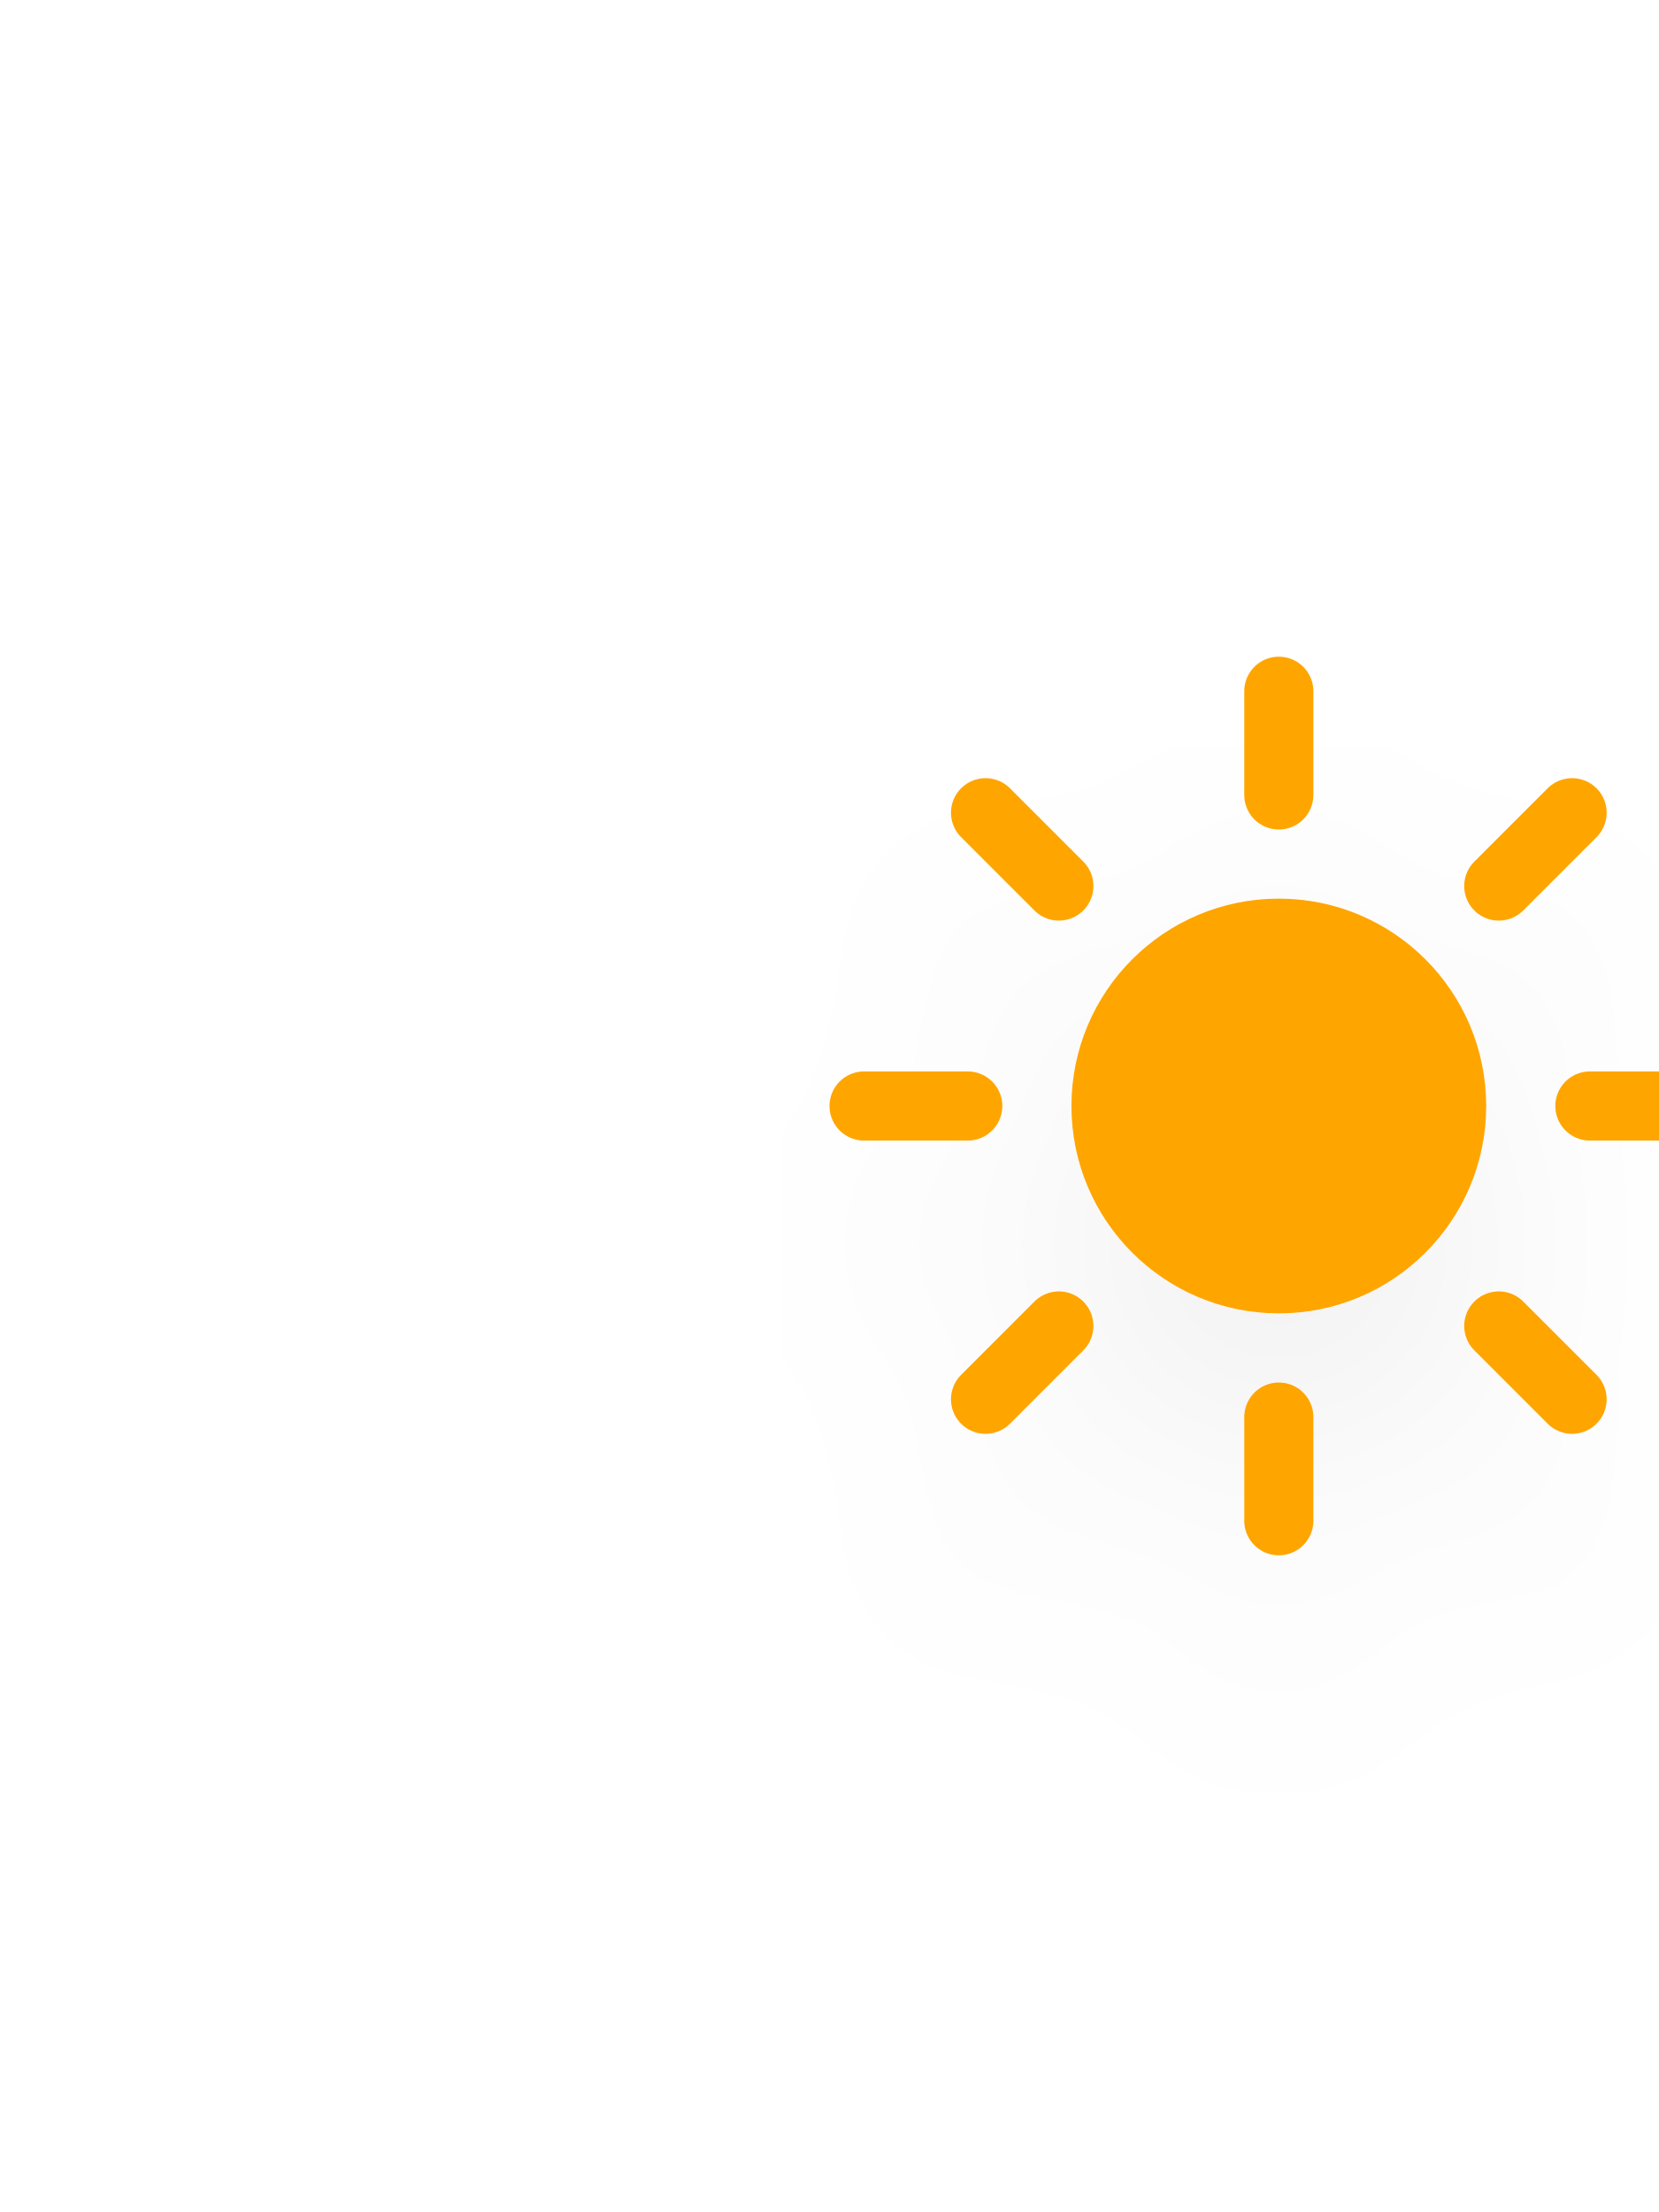
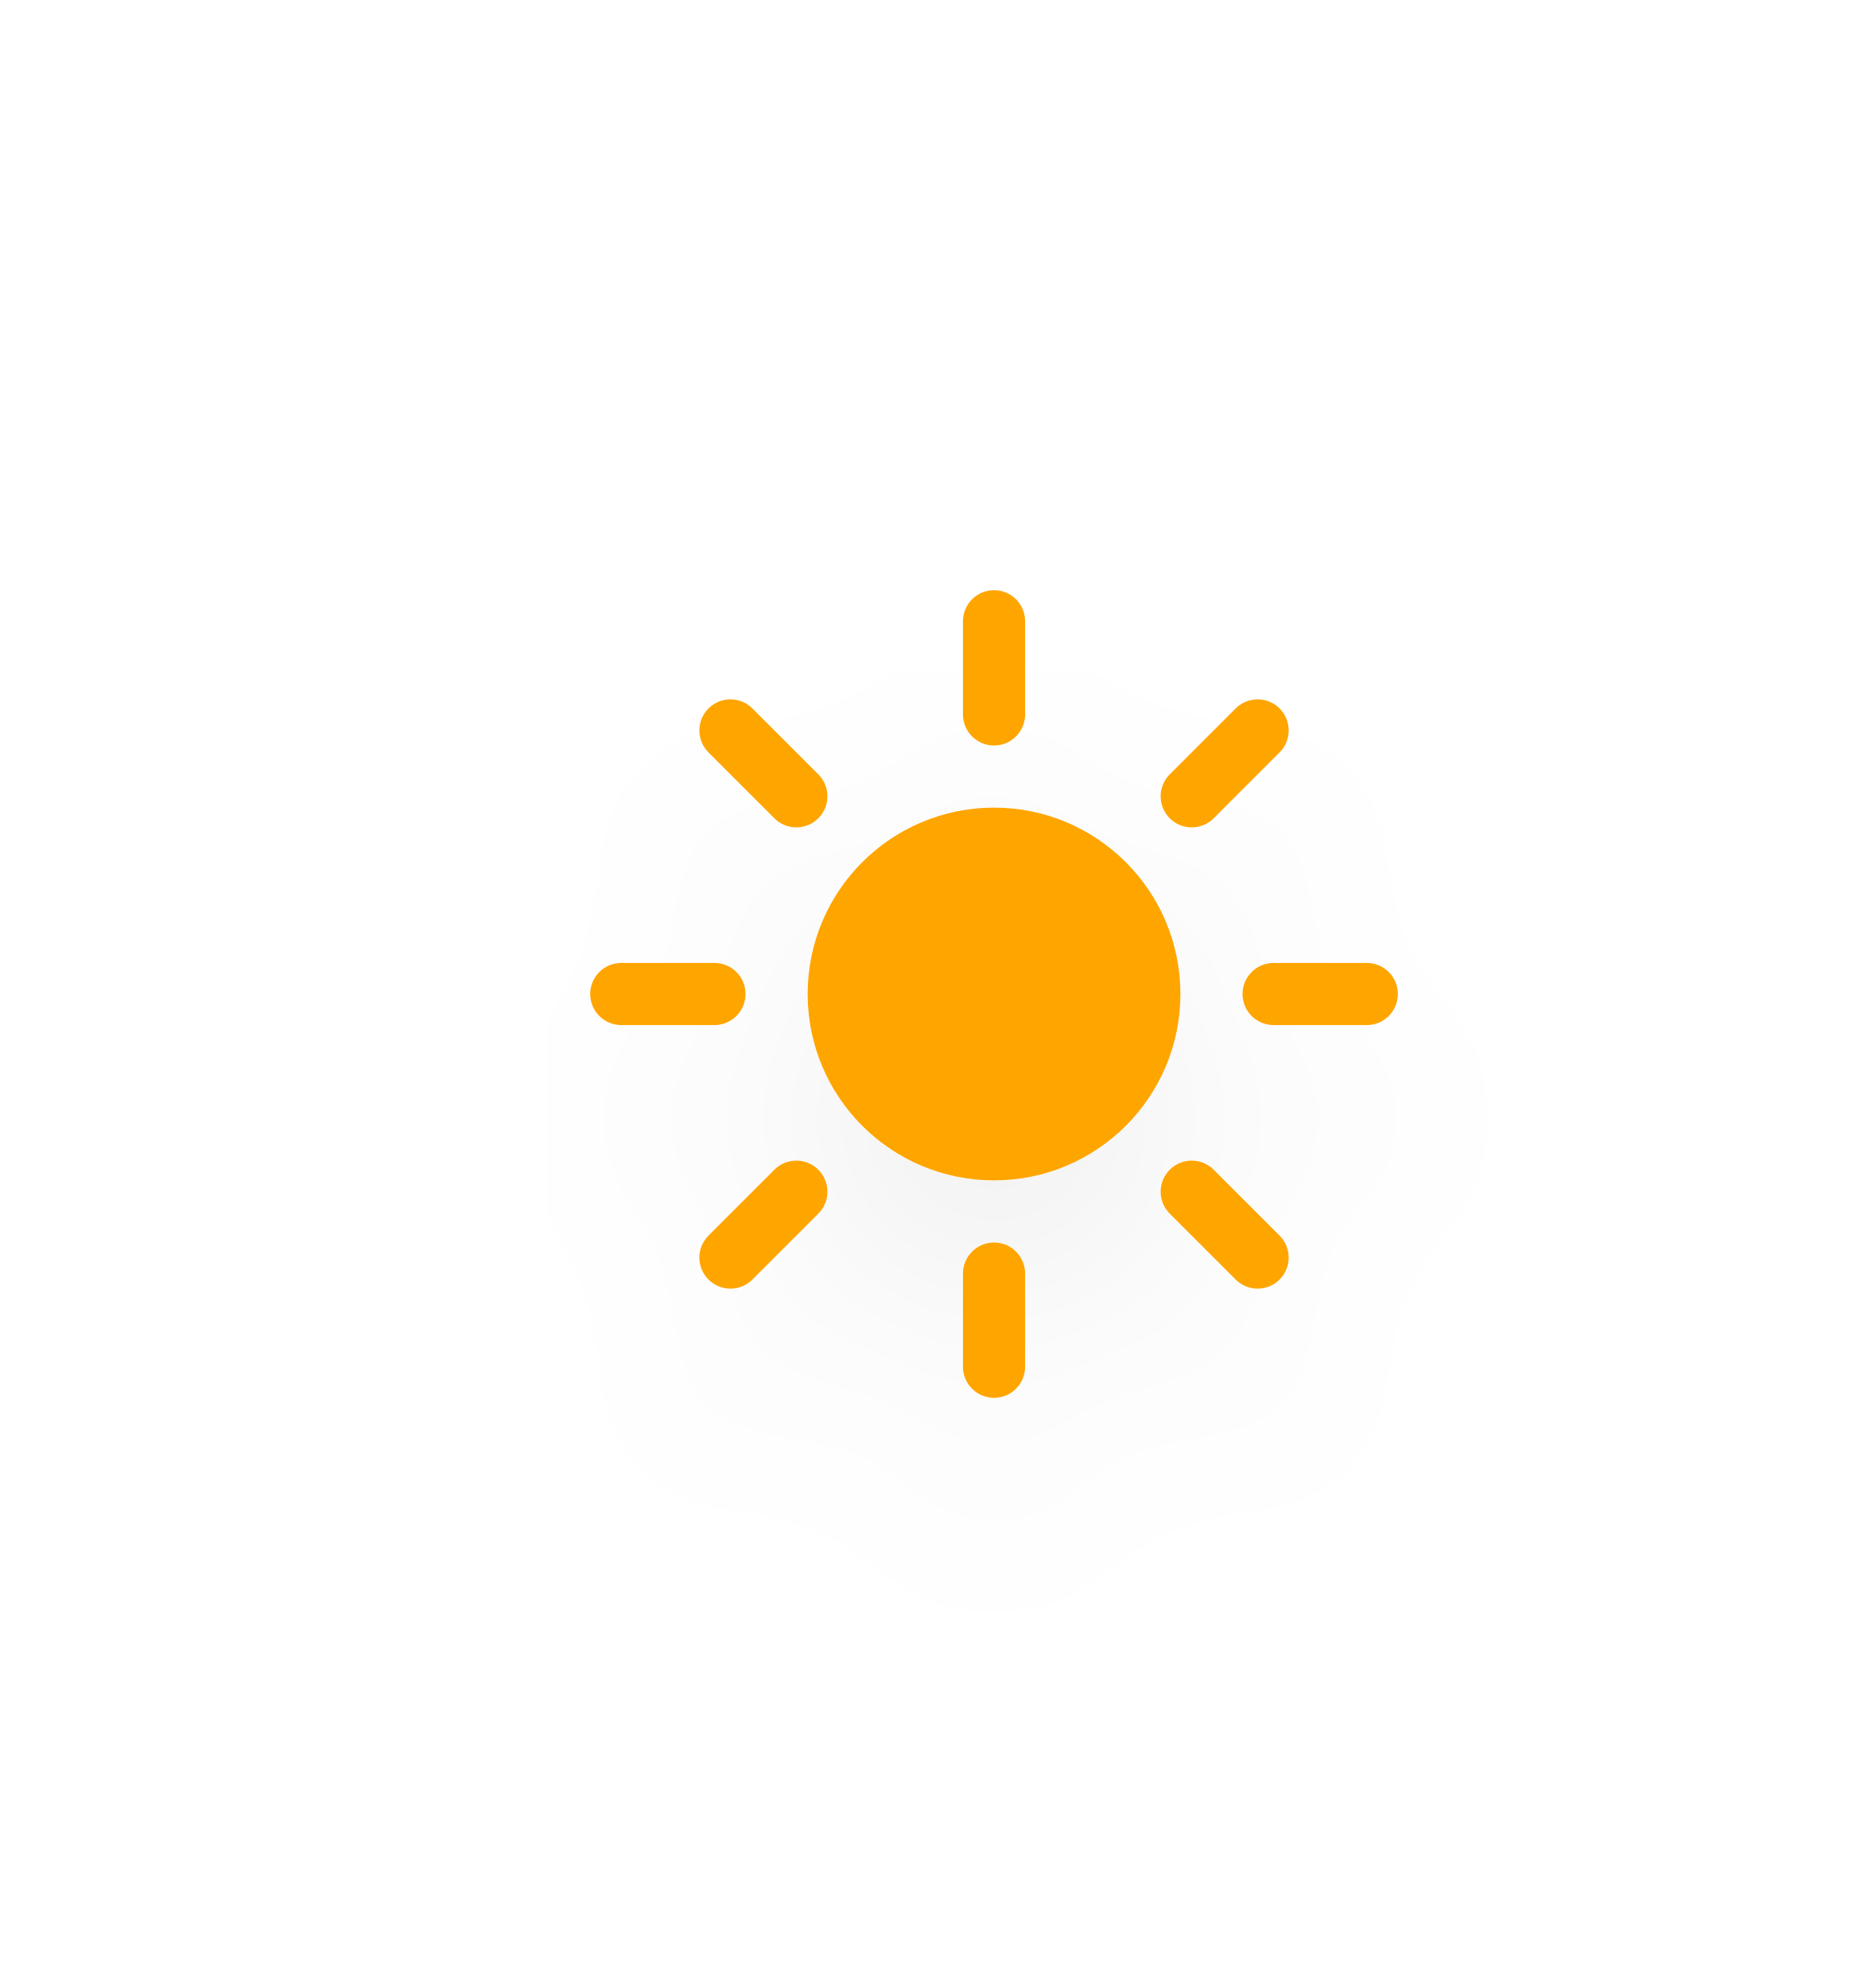
- <svg xmlns="http://www.w3.org/2000/svg" version="1.1" viewBox="-5 0 48 64">
+ <svg xmlns="http://www.w3.org/2000/svg" version="1.1" viewBox="0 0 60 64">
  <defs>
    <filter id="blur" width="200%" height="200%">
      <feGaussianBlur in="SourceAlpha" stdDeviation="3" />
      <feOffset dx="0" dy="4" result="offsetblur" />
      <feComponentTransfer>
        <feFuncA type="linear" slope="0.05" />
      </feComponentTransfer>
      <feMerge>
        <feMergeNode />
        <feMergeNode in="SourceGraphic" />
      </feMerge>
    </filter>
    <style type="text/css">
/*
** CLOUDS
*/
@keyframes am-weather-cloud-1 {
  0% {
    -webkit-transform: translate(-5px,0px);
       -moz-transform: translate(-5px,0px);
        -ms-transform: translate(-5px,0px);
            transform: translate(-5px,0px);
  }

  50% {
    -webkit-transform: translate(10px,0px);
       -moz-transform: translate(10px,0px);
        -ms-transform: translate(10px,0px);
            transform: translate(10px,0px);
  }

  100% {
    -webkit-transform: translate(-5px,0px);
       -moz-transform: translate(-5px,0px);
        -ms-transform: translate(-5px,0px);
            transform: translate(-5px,0px);
  }
}

.am-weather-cloud-1 {
  -webkit-animation-name: am-weather-cloud-1;
     -moz-animation-name: am-weather-cloud-1;
          animation-name: am-weather-cloud-1;
  -webkit-animation-duration: 7s;
     -moz-animation-duration: 7s;
          animation-duration: 7s;
  -webkit-animation-timing-function: linear;
     -moz-animation-timing-function: linear;
          animation-timing-function: linear;
  -webkit-animation-iteration-count: infinite;
     -moz-animation-iteration-count: infinite;
          animation-iteration-count: infinite;
}

@keyframes am-weather-cloud-2 {
  0% {
    -webkit-transform: translate(0px,0px);
       -moz-transform: translate(0px,0px);
        -ms-transform: translate(0px,0px);
            transform: translate(0px,0px);
  }

  50% {
    -webkit-transform: translate(2px,0px);
       -moz-transform: translate(2px,0px);
        -ms-transform: translate(2px,0px);
            transform: translate(2px,0px);
  }

  100% {
    -webkit-transform: translate(0px,0px);
       -moz-transform: translate(0px,0px);
        -ms-transform: translate(0px,0px);
            transform: translate(0px,0px);
  }
}

.am-weather-cloud-2 {
  -webkit-animation-name: am-weather-cloud-2;
     -moz-animation-name: am-weather-cloud-2;
          animation-name: am-weather-cloud-2;
  -webkit-animation-duration: 3s;
     -moz-animation-duration: 3s;
          animation-duration: 3s;
  -webkit-animation-timing-function: linear;
     -moz-animation-timing-function: linear;
          animation-timing-function: linear;
  -webkit-animation-iteration-count: infinite;
     -moz-animation-iteration-count: infinite;
          animation-iteration-count: infinite;
}

/*
** SUN
*/
@keyframes am-weather-sun {
  0% {
    -webkit-transform: rotate(0deg);
       -moz-transform: rotate(0deg);
        -ms-transform: rotate(0deg);
            transform: rotate(0deg);
  }

  100% {
    -webkit-transform: rotate(360deg);
       -moz-transform: rotate(360deg);
        -ms-transform: rotate(360deg);
            transform: rotate(360deg);
  }
}

.am-weather-sun {
  -webkit-animation-name: am-weather-sun;
     -moz-animation-name: am-weather-sun;
      -ms-animation-name: am-weather-sun;
          animation-name: am-weather-sun;
  -webkit-animation-duration: 9s;
     -moz-animation-duration: 9s;
      -ms-animation-duration: 9s;
          animation-duration: 9s;
  -webkit-animation-timing-function: linear;
     -moz-animation-timing-function: linear;
      -ms-animation-timing-function: linear;
          animation-timing-function: linear;
  -webkit-animation-iteration-count: infinite;
     -moz-animation-iteration-count: infinite;
      -ms-animation-iteration-count: infinite;
          animation-iteration-count: infinite;
}

@keyframes am-weather-sun-shiny {
  0% {
    stroke-dasharray: 3px 10px;
    stroke-dashoffset: 0px;
  }

  50% {
    stroke-dasharray: 0.1px 10px;
    stroke-dashoffset: -1px;
  }

  100% {
    stroke-dasharray: 3px 10px;
    stroke-dashoffset: 0px;
  }
}

.am-weather-sun-shiny line {
  -webkit-animation-name: am-weather-sun-shiny;
     -moz-animation-name: am-weather-sun-shiny;
      -ms-animation-name: am-weather-sun-shiny;
          animation-name: am-weather-sun-shiny;
  -webkit-animation-duration: 2s;
     -moz-animation-duration: 2s;
      -ms-animation-duration: 2s;
          animation-duration: 2s;
  -webkit-animation-timing-function: linear;
     -moz-animation-timing-function: linear;
      -ms-animation-timing-function: linear;
          animation-timing-function: linear;
  -webkit-animation-iteration-count: infinite;
     -moz-animation-iteration-count: infinite;
      -ms-animation-iteration-count: infinite;
          animation-iteration-count: infinite;
}




/*
** MOON
*/
@keyframes am-weather-moon {
  0% {
    -webkit-transform: rotate(0deg);
       -moz-transform: rotate(0deg);
        -ms-transform: rotate(0deg);
            transform: rotate(0deg);
  }

  50% {
    -webkit-transform: rotate(15deg);
       -moz-transform: rotate(15deg);
        -ms-transform: rotate(15deg);
            transform: rotate(15deg);
  }

  100% {
    -webkit-transform: rotate(0deg);
       -moz-transform: rotate(0deg);
        -ms-transform: rotate(0deg);
            transform: rotate(0deg);
  }
}

.am-weather-moon {
  -webkit-animation-name: am-weather-moon;
     -moz-animation-name: am-weather-moon;
      -ms-animation-name: am-weather-moon;
          animation-name: am-weather-moon;
  -webkit-animation-duration: 6s;
     -moz-animation-duration: 6s;
      -ms-animation-duration: 6s;
          animation-duration: 6s;
  -webkit-animation-timing-function: linear;
     -moz-animation-timing-function: linear;
      -ms-animation-timing-function: linear;
          animation-timing-function: linear;
  -webkit-animation-iteration-count: infinite;
     -moz-animation-iteration-count: infinite;
      -ms-animation-iteration-count: infinite;
          animation-iteration-count: infinite;
  -webkit-transform-origin: 12.5px 15.15px 0; /* TODO FF CENTER ISSUE */
     -moz-transform-origin: 12.5px 15.15px 0; /* TODO FF CENTER ISSUE */
      -ms-transform-origin: 12.5px 15.15px 0; /* TODO FF CENTER ISSUE */
          transform-origin: 12.5px 15.15px 0; /* TODO FF CENTER ISSUE */
}

@keyframes am-weather-moon-star-1 {
  0% {
    opacity: 0;
  }

  100% {
    opacity: 1;
  }
}

.am-weather-moon-star-1 {
  -webkit-animation-name: am-weather-moon-star-1;
     -moz-animation-name: am-weather-moon-star-1;
      -ms-animation-name: am-weather-moon-star-1;
          animation-name: am-weather-moon-star-1;
  -webkit-animation-delay: 3s;
     -moz-animation-delay: 3s;
      -ms-animation-delay: 3s;
          animation-delay: 3s;
  -webkit-animation-duration: 5s;
     -moz-animation-duration: 5s;
      -ms-animation-duration: 5s;
          animation-duration: 5s;
  -webkit-animation-timing-function: linear;
     -moz-animation-timing-function: linear;
      -ms-animation-timing-function: linear;
          animation-timing-function: linear;
  -webkit-animation-iteration-count: 1;
     -moz-animation-iteration-count: 1;
      -ms-animation-iteration-count: 1;
          animation-iteration-count: 1;
}

@keyframes am-weather-moon-star-2 {
  0% {
    opacity: 0;
  }

  100% {
    opacity: 1;
  }
}

.am-weather-moon-star-2 {
  -webkit-animation-name: am-weather-moon-star-2;
     -moz-animation-name: am-weather-moon-star-2;
      -ms-animation-name: am-weather-moon-star-2;
          animation-name: am-weather-moon-star-2;
  -webkit-animation-delay: 5s;
     -moz-animation-delay: 5s;
      -ms-animation-delay: 5s;
          animation-delay: 5s;
  -webkit-animation-duration: 4s;
     -moz-animation-duration: 4s;
      -ms-animation-duration: 4s;
          animation-duration: 4s;
  -webkit-animation-timing-function: linear;
     -moz-animation-timing-function: linear;
      -ms-animation-timing-function: linear;
          animation-timing-function: linear;
  -webkit-animation-iteration-count: 1;
     -moz-animation-iteration-count: 1;
      -ms-animation-iteration-count: 1;
          animation-iteration-count: 1;
}

/*
** RAIN
*/
@keyframes am-weather-rain {
  0% {
    stroke-dashoffset: 0;
  }

  100% {
    stroke-dashoffset: -100;
  }
}

.am-weather-rain-1 {
  -webkit-animation-name: am-weather-rain;
     -moz-animation-name: am-weather-rain;
      -ms-animation-name: am-weather-rain;
          animation-name: am-weather-rain;
  -webkit-animation-duration: 8s;
     -moz-animation-duration: 8s;
      -ms-animation-duration: 8s;
          animation-duration: 8s;
  -webkit-animation-timing-function: linear;
     -moz-animation-timing-function: linear;
      -ms-animation-timing-function: linear;
          animation-timing-function: linear;
  -webkit-animation-iteration-count: infinite;
     -moz-animation-iteration-count: infinite;
      -ms-animation-iteration-count: infinite;
          animation-iteration-count: infinite;
}

.am-weather-rain-2 {
  -webkit-animation-name: am-weather-rain;
     -moz-animation-name: am-weather-rain;
      -ms-animation-name: am-weather-rain;
          animation-name: am-weather-rain;
  -webkit-animation-delay: 0.25s;
     -moz-animation-delay: 0.25s;
      -ms-animation-delay: 0.25s;
          animation-delay: 0.25s;
  -webkit-animation-duration: 8s;
     -moz-animation-duration: 8s;
      -ms-animation-duration: 8s;
          animation-duration: 8s;
  -webkit-animation-timing-function: linear;
     -moz-animation-timing-function: linear;
      -ms-animation-timing-function: linear;
          animation-timing-function: linear;
  -webkit-animation-iteration-count: infinite;
     -moz-animation-iteration-count: infinite;
      -ms-animation-iteration-count: infinite;
          animation-iteration-count: infinite;
}


/*
** SNOW
*/
@keyframes am-weather-snow {
  0% {
    -webkit-transform: translateX(0) translateY(0);
       -moz-transform: translateX(0) translateY(0);
        -ms-transform: translateX(0) translateY(0);
            transform: translateX(0) translateY(0);
  }

  33.33% {
    -webkit-transform: translateX(-1.2px) translateY(2px);
       -moz-transform: translateX(-1.2px) translateY(2px);
        -ms-transform: translateX(-1.2px) translateY(2px);
            transform: translateX(-1.2px) translateY(2px);
  }

  66.66% {
    -webkit-transform: translateX(1.4px) translateY(4px);
       -moz-transform: translateX(1.4px) translateY(4px);
        -ms-transform: translateX(1.4px) translateY(4px);
            transform: translateX(1.4px) translateY(4px);
    opacity: 1;
  }

  100% {
    -webkit-transform: translateX(-1.6px) translateY(6px);
       -moz-transform: translateX(-1.6px) translateY(6px);
        -ms-transform: translateX(-1.6px) translateY(6px);
            transform: translateX(-1.6px) translateY(6px);
    opacity: 0;
  }
}

@keyframes am-weather-snow-reverse {
  0% {
    -webkit-transform: translateX(0) translateY(0);
       -moz-transform: translateX(0) translateY(0);
        -ms-transform: translateX(0) translateY(0);
            transform: translateX(0) translateY(0);
  }

  33.33% {
    -webkit-transform: translateX(1.2px) translateY(2px);
       -moz-transform: translateX(1.2px) translateY(2px);
        -ms-transform: translateX(1.2px) translateY(2px);
            transform: translateX(1.2px) translateY(2px);
  }

  66.66% {
    -webkit-transform: translateX(-1.4px) translateY(4px);
       -moz-transform: translateX(-1.4px) translateY(4px);
        -ms-transform: translateX(-1.4px) translateY(4px);
            transform: translateX(-1.4px) translateY(4px);
    opacity: 1;
  }

  100% {
    -webkit-transform: translateX(1.6px) translateY(6px);
       -moz-transform: translateX(1.6px) translateY(6px);
        -ms-transform: translateX(1.6px) translateY(6px);
            transform: translateX(1.6px) translateY(6px);
    opacity: 0;
  }
}

.am-weather-snow-1 {
  -webkit-animation-name: am-weather-snow;
     -moz-animation-name: am-weather-snow;
      -ms-animation-name: am-weather-snow;
          animation-name: am-weather-snow;
  -webkit-animation-duration: 2s;
     -moz-animation-duration: 2s;
      -ms-animation-duration: 2s;
          animation-duration: 2s;
  -webkit-animation-timing-function: linear;
     -moz-animation-timing-function: linear;
      -ms-animation-timing-function: linear;
          animation-timing-function: linear;
  -webkit-animation-iteration-count: infinite;
     -moz-animation-iteration-count: infinite;
      -ms-animation-iteration-count: infinite;
          animation-iteration-count: infinite;
}

.am-weather-snow-2 {
  -webkit-animation-name: am-weather-snow;
     -moz-animation-name: am-weather-snow;
      -ms-animation-name: am-weather-snow;
          animation-name: am-weather-snow;
  -webkit-animation-delay: 1.2s;
     -moz-animation-delay: 1.2s;
      -ms-animation-delay: 1.2s;
          animation-delay: 1.2s;
  -webkit-animation-duration: 2s;
     -moz-animation-duration: 2s;
      -ms-animation-duration: 2s;
          animation-duration: 2s;
  -webkit-animation-timing-function: linear;
     -moz-animation-timing-function: linear;
      -ms-animation-timing-function: linear;
          animation-timing-function: linear;
  -webkit-animation-iteration-count: infinite;
     -moz-animation-iteration-count: infinite;
      -ms-animation-iteration-count: infinite;
          animation-iteration-count: infinite;
}

.am-weather-snow-3 {
  -webkit-animation-name: am-weather-snow-reverse;
     -moz-animation-name: am-weather-snow-reverse;
      -ms-animation-name: am-weather-snow-reverse;
          animation-name: am-weather-snow-reverse;
  -webkit-animation-duration: 2s;
     -moz-animation-duration: 2s;
      -ms-animation-duration: 2s;
          animation-duration: 2s;
  -webkit-animation-timing-function: linear;
     -moz-animation-timing-function: linear;
      -ms-animation-timing-function: linear;
          animation-timing-function: linear;
  -webkit-animation-iteration-count: infinite;
     -moz-animation-iteration-count: infinite;
      -ms-animation-iteration-count: infinite;
          animation-iteration-count: infinite;
}

/*
** EASING
*/
.am-weather-easing-ease-in-out {
  -webkit-animation-timing-function: ease-in-out;
     -moz-animation-timing-function: ease-in-out;
      -ms-animation-timing-function: ease-in-out;
          animation-timing-function: ease-in-out;
}

        </style>
  </defs>
  <g filter="url(#blur)" id="day">
    <g transform="translate(32,32)">
      <g class="am-weather-sun am-weather-sun-shiny am-weather-easing-ease-in-out">
        <g>
          <line fill="none" stroke="orange" stroke-linecap="round" stroke-width="2" transform="translate(0,9)" x1="0" x2="0" y1="0" y2="3" />
        </g>
        <g transform="rotate(45)">
          <line fill="none" stroke="orange" stroke-linecap="round" stroke-width="2" transform="translate(0,9)" x1="0" x2="0" y1="0" y2="3" />
        </g>
        <g transform="rotate(90)">
          <line fill="none" stroke="orange" stroke-linecap="round" stroke-width="2" transform="translate(0,9)" x1="0" x2="0" y1="0" y2="3" />
        </g>
        <g transform="rotate(135)">
          <line fill="none" stroke="orange" stroke-linecap="round" stroke-width="2" transform="translate(0,9)" x1="0" x2="0" y1="0" y2="3" />
        </g>
        <g transform="rotate(180)">
          <line fill="none" stroke="orange" stroke-linecap="round" stroke-width="2" transform="translate(0,9)" x1="0" x2="0" y1="0" y2="3" />
        </g>
        <g transform="rotate(225)">
          <line fill="none" stroke="orange" stroke-linecap="round" stroke-width="2" transform="translate(0,9)" x1="0" x2="0" y1="0" y2="3" />
        </g>
        <g transform="rotate(270)">
          <line fill="none" stroke="orange" stroke-linecap="round" stroke-width="2" transform="translate(0,9)" x1="0" x2="0" y1="0" y2="3" />
        </g>
        <g transform="rotate(315)">
          <line fill="none" stroke="orange" stroke-linecap="round" stroke-width="2" transform="translate(0,9)" x1="0" x2="0" y1="0" y2="3" />
        </g>
      </g>
      <circle cx="0" cy="0" fill="orange" r="5" stroke="orange" stroke-width="2" />
    </g>
  </g>
</svg>
